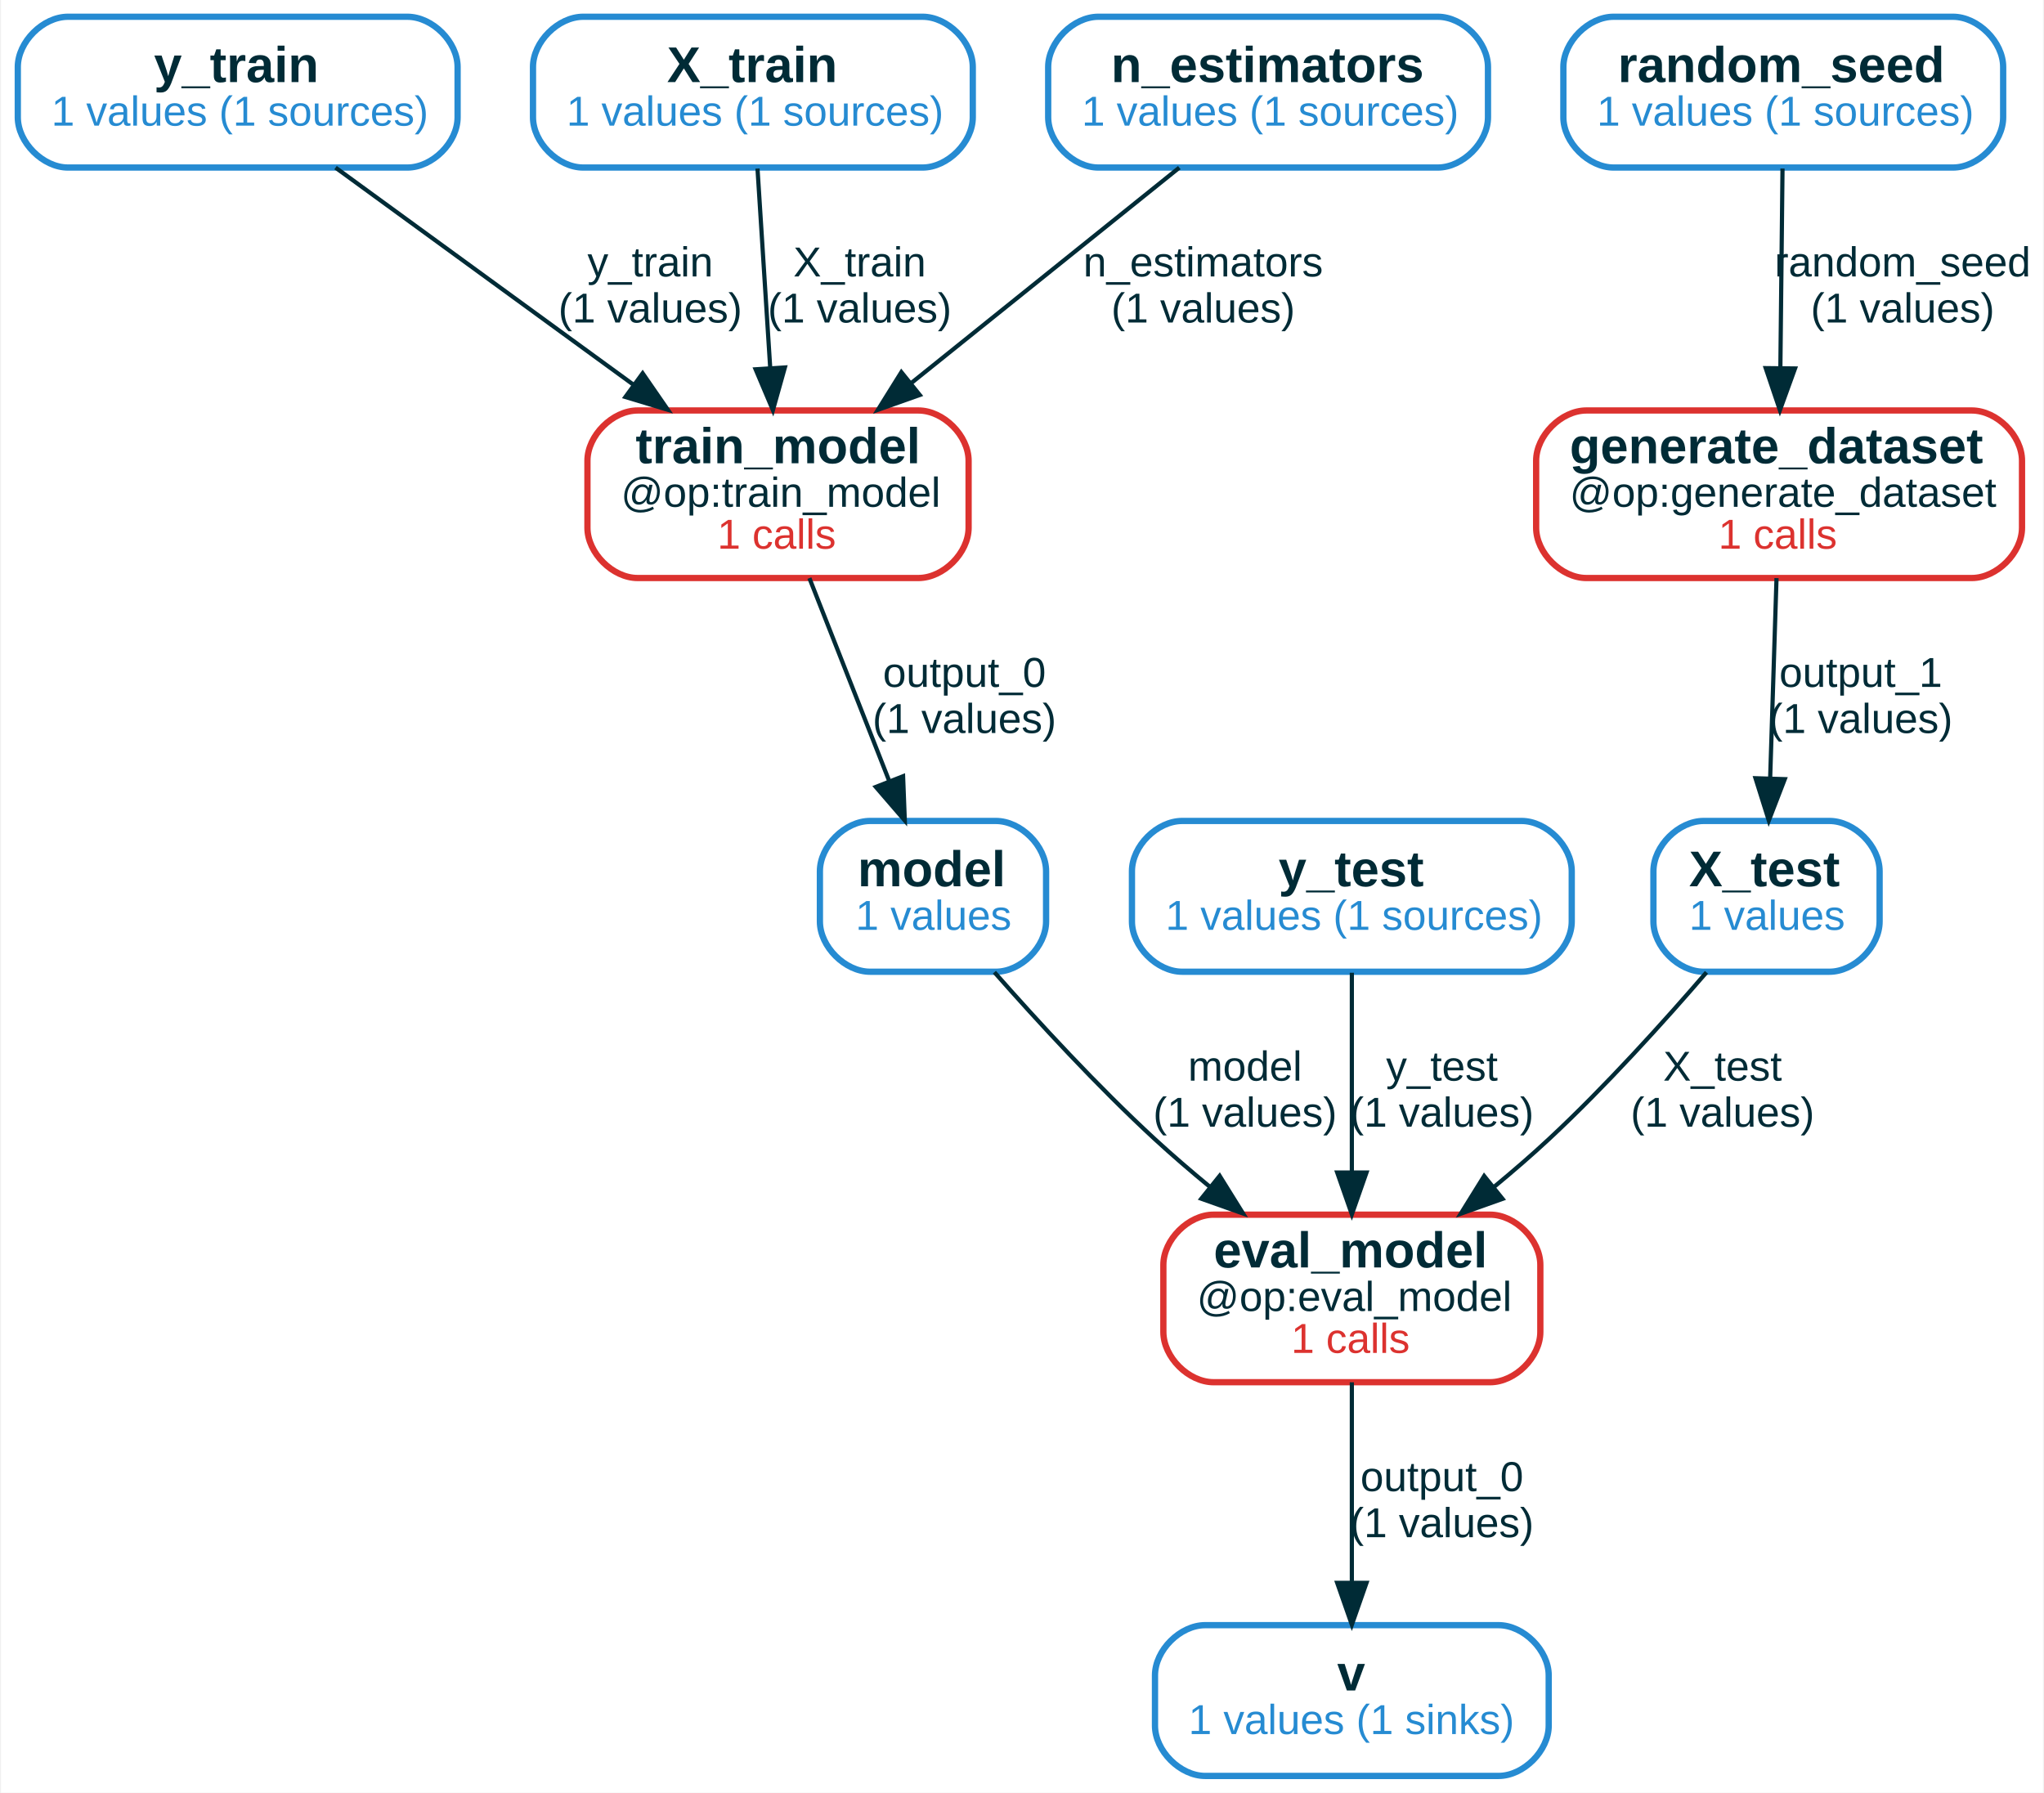
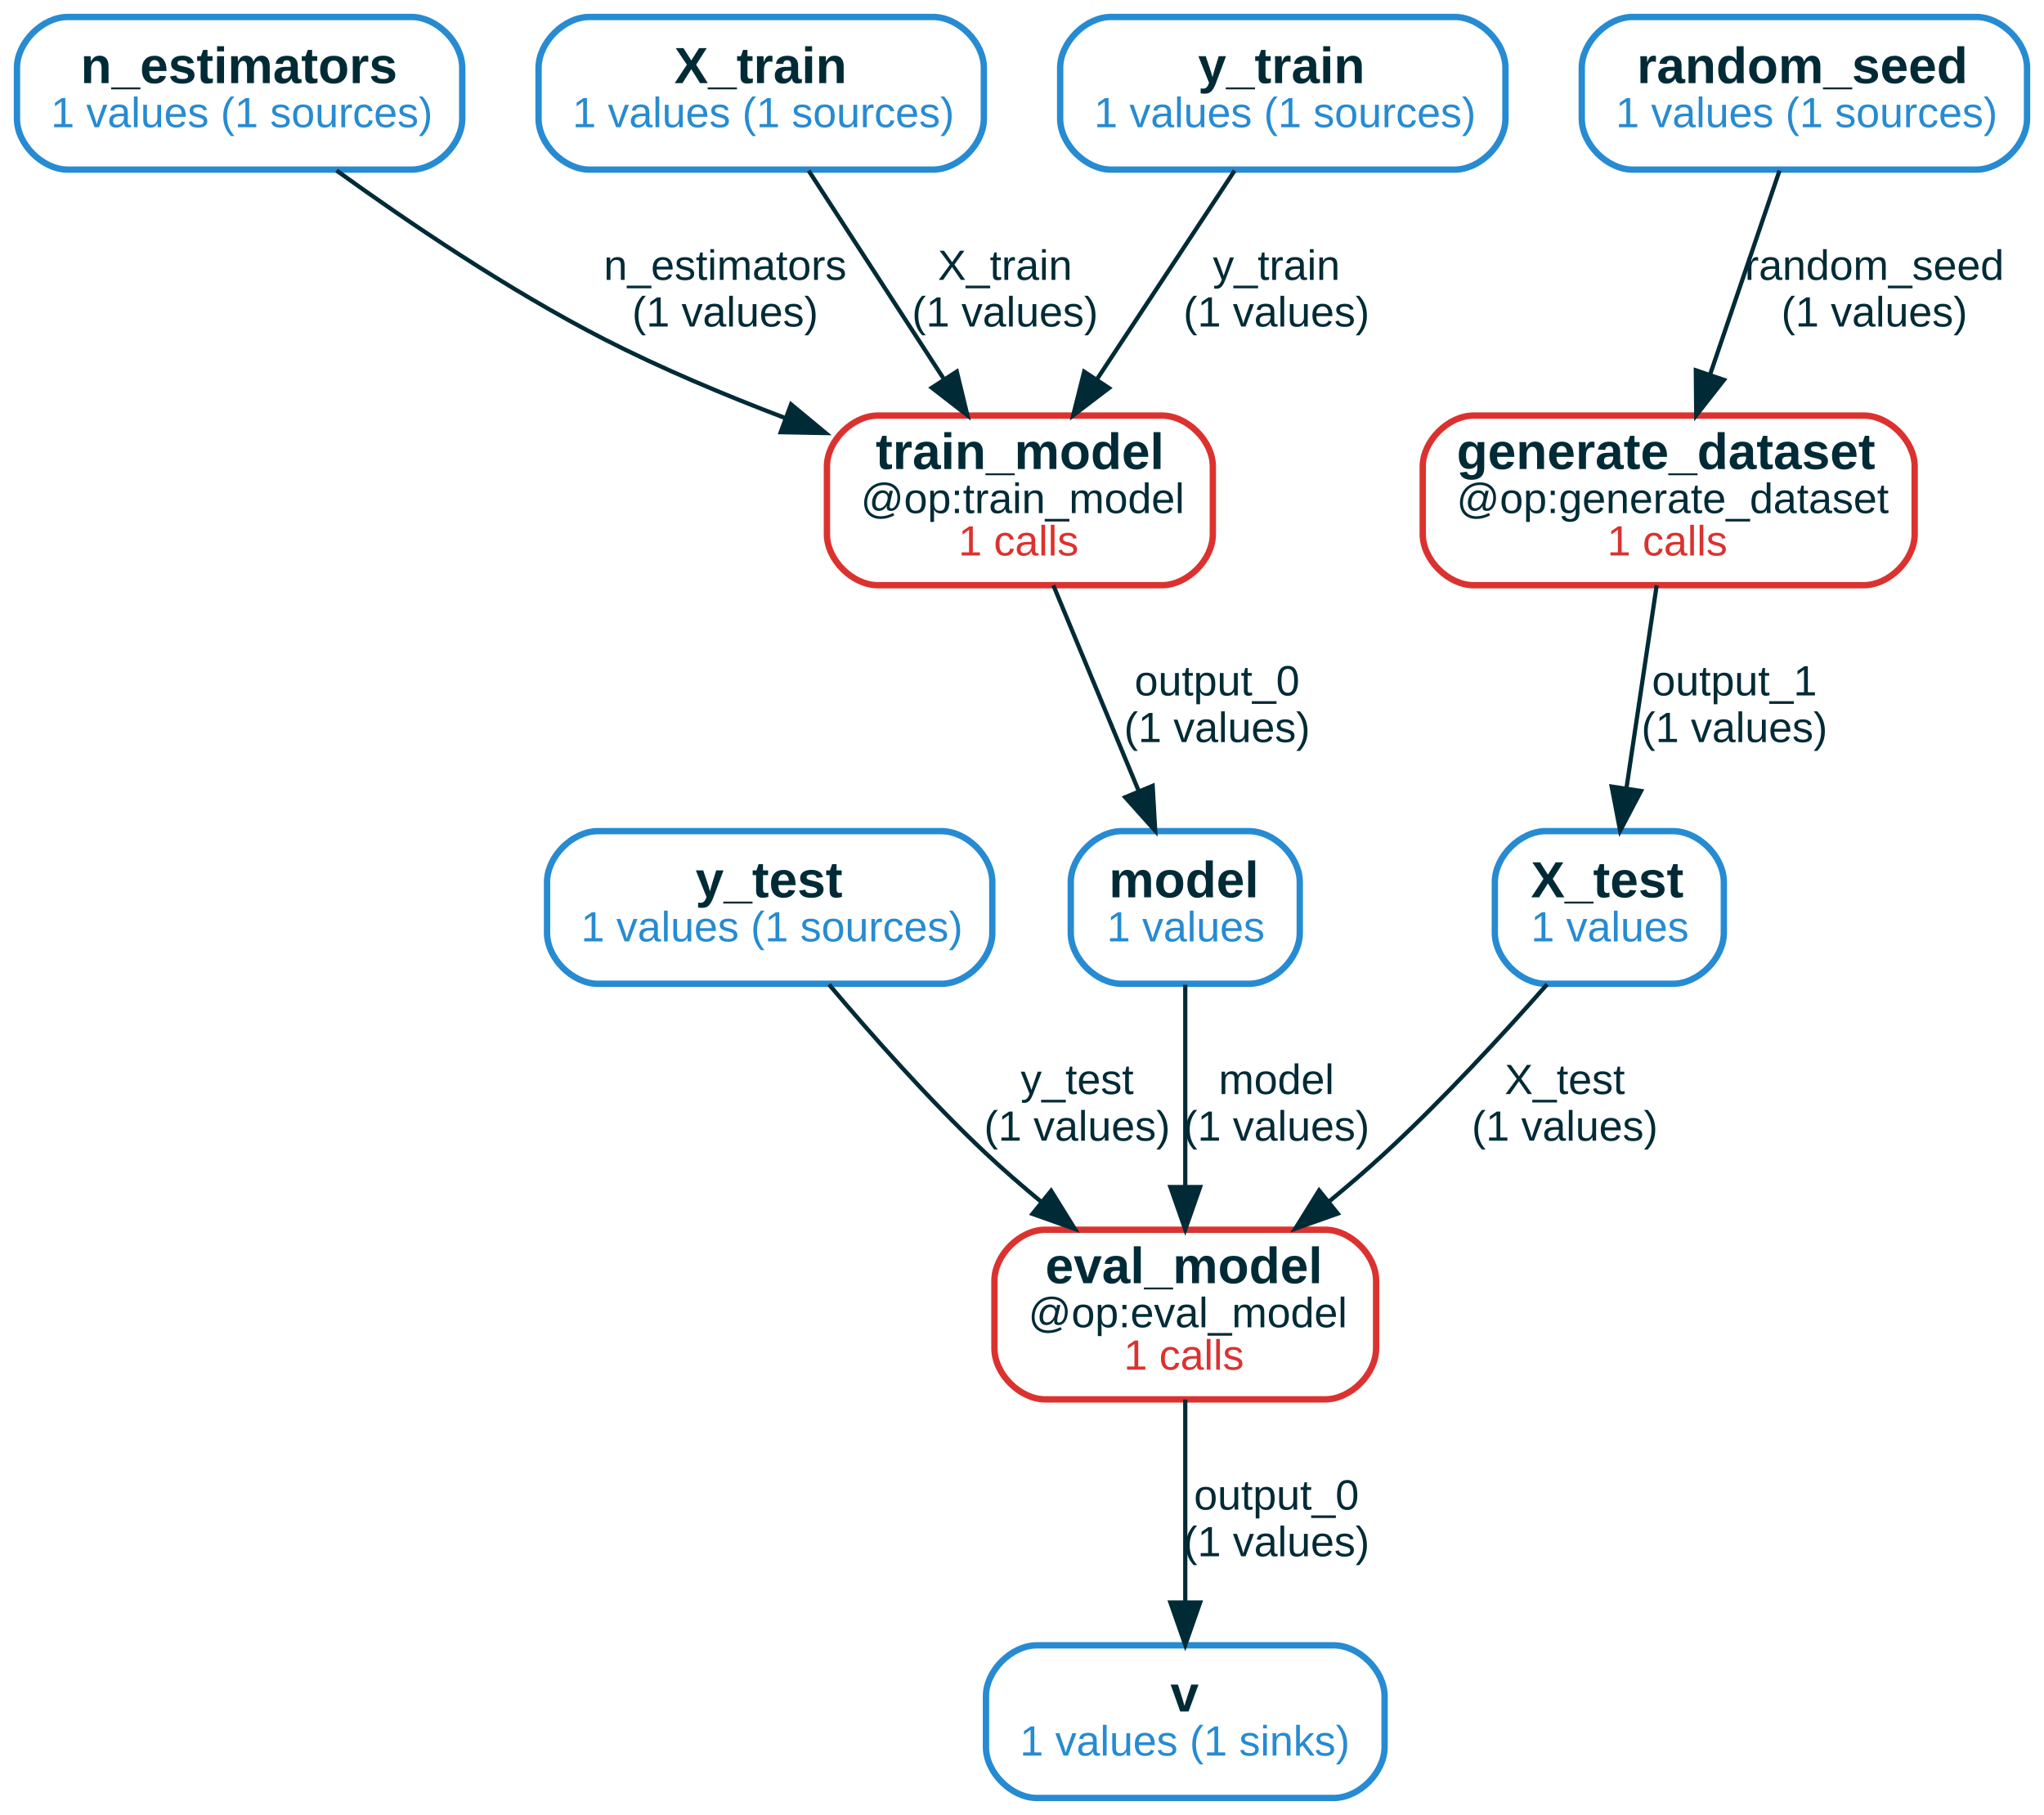
- <svg xmlns="http://www.w3.org/2000/svg" width="488pt" height="428pt" viewBox="0.00 0.00 487.50 428.00">
+ <svg xmlns="http://www.w3.org/2000/svg" width="482pt" height="428pt" viewBox="0.00 0.00 482.00 428.00">
  <g id="graph0" class="graph" transform="scale(1 1) rotate(0) translate(4 424)">
-     <polygon fill="white" stroke="transparent" points="-4,4 -4,-424 483.5,-424 483.5,4 -4,4" />
+     <polygon fill="white" stroke="transparent" points="-4,4 -4,-424 478,-424 478,4 -4,4" />
    <g id="node1" class="node">
-       <path fill="none" stroke="#268bd2" stroke-width="1.5" d="M432.5,-228C432.5,-228 402.5,-228 402.5,-228 396.5,-228 390.5,-222 390.5,-216 390.5,-216 390.5,-204 390.5,-204 390.5,-198 396.5,-192 402.5,-192 402.5,-192 432.5,-192 432.5,-192 438.5,-192 444.5,-198 444.5,-204 444.5,-204 444.5,-216 444.5,-216 444.5,-222 438.5,-228 432.5,-228" />
-       <text text-anchor="start" x="399" y="-212.4" font-family="Liberation Sans,Helvetica,Arial,sans-serif" font-weight="bold" font-size="12.00" fill="#002b36">X_test</text>
-       <text text-anchor="start" x="399" y="-202" font-family="Liberation Sans,Helvetica,Arial,sans-serif" font-size="10.00" fill="#268bd2">1 values</text>
+       <path fill="none" stroke="#268bd2" stroke-width="1.5" d="M390.5,-228C390.5,-228 360.5,-228 360.5,-228 354.5,-228 348.5,-222 348.5,-216 348.5,-216 348.5,-204 348.5,-204 348.5,-198 354.5,-192 360.5,-192 360.5,-192 390.5,-192 390.5,-192 396.5,-192 402.5,-198 402.5,-204 402.5,-204 402.5,-216 402.5,-216 402.5,-222 396.5,-228 390.5,-228" />
+       <text text-anchor="start" x="357" y="-212.4" font-family="Liberation Sans,Helvetica,Arial,sans-serif" font-weight="bold" font-size="12.00" fill="#002b36">X_test</text>
+       <text text-anchor="start" x="357" y="-202" font-family="Liberation Sans,Helvetica,Arial,sans-serif" font-size="10.00" fill="#268bd2">1 values</text>
    </g>
    <g id="node10" class="node">
-       <path fill="none" stroke="#dc322f" stroke-width="1.5" d="M351.5,-134C351.5,-134 285.5,-134 285.5,-134 279.5,-134 273.5,-128 273.5,-122 273.5,-122 273.5,-106 273.5,-106 273.5,-100 279.5,-94 285.5,-94 285.5,-94 351.5,-94 351.5,-94 357.5,-94 363.5,-100 363.5,-106 363.5,-106 363.5,-122 363.5,-122 363.5,-128 357.5,-134 351.5,-134" />
-       <text text-anchor="start" x="285.5" y="-121.4" font-family="Liberation Sans,Helvetica,Arial,sans-serif" font-weight="bold" font-size="12.00" fill="#002b36">eval_model</text>
-       <text text-anchor="start" x="281.5" y="-111" font-family="Liberation Sans,Helvetica,Arial,sans-serif" font-size="10.00" fill="#002b36">@op:eval_model</text>
-       <text text-anchor="start" x="304" y="-101" font-family="Liberation Sans,Helvetica,Arial,sans-serif" font-size="10.00" fill="#dc322f">1 calls</text>
+       <path fill="none" stroke="#dc322f" stroke-width="1.5" d="M308.5,-134C308.5,-134 242.5,-134 242.5,-134 236.5,-134 230.5,-128 230.5,-122 230.5,-122 230.5,-106 230.5,-106 230.5,-100 236.5,-94 242.5,-94 242.5,-94 308.5,-94 308.5,-94 314.5,-94 320.5,-100 320.5,-106 320.5,-106 320.5,-122 320.5,-122 320.5,-128 314.5,-134 308.5,-134" />
+       <text text-anchor="start" x="242.5" y="-121.4" font-family="Liberation Sans,Helvetica,Arial,sans-serif" font-weight="bold" font-size="12.00" fill="#002b36">eval_model</text>
+       <text text-anchor="start" x="238.5" y="-111" font-family="Liberation Sans,Helvetica,Arial,sans-serif" font-size="10.00" fill="#002b36">@op:eval_model</text>
+       <text text-anchor="start" x="261" y="-101" font-family="Liberation Sans,Helvetica,Arial,sans-serif" font-size="10.00" fill="#dc322f">1 calls</text>
    </g>
    <g id="edge2" class="edge">
-       <path fill="none" stroke="#002b36" d="M403.17,-191.86C393.09,-180.17 379.04,-164.59 365.5,-152 361.41,-148.2 356.97,-144.36 352.5,-140.67" />
-       <polygon fill="#002b36" stroke="#002b36" points="354.48,-137.78 344.5,-134.23 350.09,-143.23 354.48,-137.78" />
-       <text text-anchor="middle" x="407" y="-166" font-family="Liberation Sans,Helvetica,Arial,sans-serif" font-size="10.00" fill="#002b36">X_test</text>
-       <text text-anchor="middle" x="407" y="-155" font-family="Liberation Sans,Helvetica,Arial,sans-serif" font-size="10.00" fill="#002b36">(1 values)</text>
+       <path fill="none" stroke="#002b36" d="M360.84,-191.89C350.55,-180.21 336.22,-164.63 322.5,-152 318.39,-148.22 313.94,-144.39 309.47,-140.71" />
+       <polygon fill="#002b36" stroke="#002b36" points="311.45,-137.81 301.46,-134.27 307.06,-143.27 311.45,-137.81" />
+       <text text-anchor="middle" x="365" y="-166" font-family="Liberation Sans,Helvetica,Arial,sans-serif" font-size="10.00" fill="#002b36">X_test</text>
+       <text text-anchor="middle" x="365" y="-155" font-family="Liberation Sans,Helvetica,Arial,sans-serif" font-size="10.00" fill="#002b36">(1 values)</text>
    </g>
    <g id="node2" class="node">
-       <path fill="none" stroke="#268bd2" stroke-width="1.5" d="M353.5,-36C353.5,-36 283.5,-36 283.5,-36 277.5,-36 271.5,-30 271.5,-24 271.5,-24 271.5,-12 271.5,-12 271.5,-6 277.5,0 283.5,0 283.5,0 353.5,0 353.5,0 359.5,0 365.5,-6 365.5,-12 365.5,-12 365.5,-24 365.5,-24 365.5,-30 359.5,-36 353.5,-36" />
-       <text text-anchor="start" x="315" y="-20.4" font-family="Liberation Sans,Helvetica,Arial,sans-serif" font-weight="bold" font-size="12.00" fill="#002b36">v</text>
-       <text text-anchor="start" x="279.5" y="-10" font-family="Liberation Sans,Helvetica,Arial,sans-serif" font-size="10.00" fill="#268bd2">1 values (1 sinks)</text>
+       <path fill="none" stroke="#268bd2" stroke-width="1.5" d="M310.5,-36C310.5,-36 240.5,-36 240.5,-36 234.5,-36 228.5,-30 228.5,-24 228.5,-24 228.5,-12 228.5,-12 228.5,-6 234.5,0 240.5,0 240.5,0 310.5,0 310.5,0 316.5,0 322.5,-6 322.5,-12 322.5,-12 322.5,-24 322.5,-24 322.5,-30 316.5,-36 310.5,-36" />
+       <text text-anchor="start" x="272" y="-20.4" font-family="Liberation Sans,Helvetica,Arial,sans-serif" font-weight="bold" font-size="12.00" fill="#002b36">v</text>
+       <text text-anchor="start" x="236.5" y="-10" font-family="Liberation Sans,Helvetica,Arial,sans-serif" font-size="10.00" fill="#268bd2">1 values (1 sinks)</text>
    </g>
    <g id="node3" class="node">
      <path fill="none" stroke="#268bd2" stroke-width="1.5" d="M93,-420C93,-420 12,-420 12,-420 6,-420 0,-414 0,-408 0,-408 0,-396 0,-396 0,-390 6,-384 12,-384 12,-384 93,-384 93,-384 99,-384 105,-390 105,-396 105,-396 105,-408 105,-408 105,-414 99,-420 93,-420" />
-       <text text-anchor="start" x="32.5" y="-404.4" font-family="Liberation Sans,Helvetica,Arial,sans-serif" font-weight="bold" font-size="12.00" fill="#002b36">y_train</text>
+       <text text-anchor="start" x="15" y="-404.4" font-family="Liberation Sans,Helvetica,Arial,sans-serif" font-weight="bold" font-size="12.00" fill="#002b36">n_estimators</text>
      <text text-anchor="start" x="8" y="-394" font-family="Liberation Sans,Helvetica,Arial,sans-serif" font-size="10.00" fill="#268bd2">1 values (1 sources)</text>
    </g>
-     <g id="node11" class="node">
-       <path fill="none" stroke="#dc322f" stroke-width="1.5" d="M215,-326C215,-326 148,-326 148,-326 142,-326 136,-320 136,-314 136,-314 136,-298 136,-298 136,-292 142,-286 148,-286 148,-286 215,-286 215,-286 221,-286 227,-292 227,-298 227,-298 227,-314 227,-314 227,-320 221,-326 215,-326" />
-       <text text-anchor="start" x="147.5" y="-313.4" font-family="Liberation Sans,Helvetica,Arial,sans-serif" font-weight="bold" font-size="12.00" fill="#002b36">train_model</text>
-       <text text-anchor="start" x="144" y="-303" font-family="Liberation Sans,Helvetica,Arial,sans-serif" font-size="10.00" fill="#002b36">@op:train_model</text>
-       <text text-anchor="start" x="167" y="-293" font-family="Liberation Sans,Helvetica,Arial,sans-serif" font-size="10.00" fill="#dc322f">1 calls</text>
+     <g id="node9" class="node">
+       <path fill="none" stroke="#dc322f" stroke-width="1.5" d="M270,-326C270,-326 203,-326 203,-326 197,-326 191,-320 191,-314 191,-314 191,-298 191,-298 191,-292 197,-286 203,-286 203,-286 270,-286 270,-286 276,-286 282,-292 282,-298 282,-298 282,-314 282,-314 282,-320 276,-326 270,-326" />
+       <text text-anchor="start" x="202.5" y="-313.4" font-family="Liberation Sans,Helvetica,Arial,sans-serif" font-weight="bold" font-size="12.00" fill="#002b36">train_model</text>
+       <text text-anchor="start" x="199" y="-303" font-family="Liberation Sans,Helvetica,Arial,sans-serif" font-size="10.00" fill="#002b36">@op:train_model</text>
+       <text text-anchor="start" x="222" y="-293" font-family="Liberation Sans,Helvetica,Arial,sans-serif" font-size="10.00" fill="#dc322f">1 calls</text>
    </g>
-     <g id="edge10" class="edge">
-       <path fill="none" stroke="#002b36" d="M75.86,-383.98C95.69,-369.53 124.42,-348.59 146.92,-332.2" />
-       <polygon fill="#002b36" stroke="#002b36" points="149.18,-334.88 155.2,-326.16 145.06,-329.22 149.18,-334.88" />
-       <text text-anchor="middle" x="151" y="-358" font-family="Liberation Sans,Helvetica,Arial,sans-serif" font-size="10.00" fill="#002b36">y_train</text>
-       <text text-anchor="middle" x="151" y="-347" font-family="Liberation Sans,Helvetica,Arial,sans-serif" font-size="10.00" fill="#002b36">(1 values)</text>
+     <g id="edge9" class="edge">
+       <path fill="none" stroke="#002b36" d="M75.36,-383.79C92.21,-371.63 116.02,-355.51 138.5,-344 151.92,-337.13 166.92,-330.83 181.07,-325.45" />
+       <polygon fill="#002b36" stroke="#002b36" points="182.54,-328.64 190.7,-321.88 180.11,-322.08 182.54,-328.64" />
+       <text text-anchor="middle" x="167" y="-358" font-family="Liberation Sans,Helvetica,Arial,sans-serif" font-size="10.00" fill="#002b36">n_estimators</text>
+       <text text-anchor="middle" x="167" y="-347" font-family="Liberation Sans,Helvetica,Arial,sans-serif" font-size="10.00" fill="#002b36">(1 values)</text>
    </g>
    <g id="node4" class="node">
      <path fill="none" stroke="#268bd2" stroke-width="1.5" d="M462,-420C462,-420 381,-420 381,-420 375,-420 369,-414 369,-408 369,-408 369,-396 369,-396 369,-390 375,-384 381,-384 381,-384 462,-384 462,-384 468,-384 474,-390 474,-396 474,-396 474,-408 474,-408 474,-414 468,-420 462,-420" />
      <text text-anchor="start" x="382" y="-404.4" font-family="Liberation Sans,Helvetica,Arial,sans-serif" font-weight="bold" font-size="12.00" fill="#002b36">random_seed</text>
      <text text-anchor="start" x="377" y="-394" font-family="Liberation Sans,Helvetica,Arial,sans-serif" font-size="10.00" fill="#268bd2">1 values (1 sources)</text>
    </g>
-     <g id="node9" class="node">
-       <path fill="none" stroke="#dc322f" stroke-width="1.5" d="M466.5,-326C466.5,-326 374.5,-326 374.5,-326 368.5,-326 362.5,-320 362.5,-314 362.5,-314 362.5,-298 362.5,-298 362.5,-292 368.5,-286 374.5,-286 374.5,-286 466.5,-286 466.5,-286 472.5,-286 478.5,-292 478.5,-298 478.5,-298 478.5,-314 478.5,-314 478.5,-320 472.5,-326 466.5,-326" />
-       <text text-anchor="start" x="370.5" y="-313.4" font-family="Liberation Sans,Helvetica,Arial,sans-serif" font-weight="bold" font-size="12.00" fill="#002b36">generate_dataset</text>
-       <text text-anchor="start" x="370.5" y="-303" font-family="Liberation Sans,Helvetica,Arial,sans-serif" font-size="10.00" fill="#002b36">@op:generate_dataset</text>
-       <text text-anchor="start" x="406" y="-293" font-family="Liberation Sans,Helvetica,Arial,sans-serif" font-size="10.00" fill="#dc322f">1 calls</text>
+     <g id="node11" class="node">
+       <path fill="none" stroke="#dc322f" stroke-width="1.5" d="M435.5,-326C435.5,-326 343.5,-326 343.5,-326 337.5,-326 331.5,-320 331.5,-314 331.5,-314 331.5,-298 331.5,-298 331.5,-292 337.5,-286 343.5,-286 343.5,-286 435.5,-286 435.5,-286 441.5,-286 447.5,-292 447.5,-298 447.5,-298 447.5,-314 447.5,-314 447.5,-320 441.5,-326 435.5,-326" />
+       <text text-anchor="start" x="339.5" y="-313.4" font-family="Liberation Sans,Helvetica,Arial,sans-serif" font-weight="bold" font-size="12.00" fill="#002b36">generate_dataset</text>
+       <text text-anchor="start" x="339.5" y="-303" font-family="Liberation Sans,Helvetica,Arial,sans-serif" font-size="10.00" fill="#002b36">@op:generate_dataset</text>
+       <text text-anchor="start" x="375" y="-293" font-family="Liberation Sans,Helvetica,Arial,sans-serif" font-size="10.00" fill="#dc322f">1 calls</text>
    </g>
    <g id="edge6" class="edge">
-       <path fill="none" stroke="#002b36" d="M421.32,-383.76C421.18,-370.5 420.98,-351.86 420.81,-336.27" />
-       <polygon fill="#002b36" stroke="#002b36" points="424.31,-336.03 420.7,-326.07 417.31,-336.11 424.31,-336.03" />
-       <text text-anchor="middle" x="450" y="-358" font-family="Liberation Sans,Helvetica,Arial,sans-serif" font-size="10.00" fill="#002b36">random_seed</text>
-       <text text-anchor="middle" x="450" y="-347" font-family="Liberation Sans,Helvetica,Arial,sans-serif" font-size="10.00" fill="#002b36">(1 values)</text>
+       <path fill="none" stroke="#002b36" d="M415.63,-383.76C411.07,-370.37 404.65,-351.5 399.31,-335.82" />
+       <polygon fill="#002b36" stroke="#002b36" points="402.53,-334.41 395.99,-326.07 395.9,-336.67 402.53,-334.41" />
+       <text text-anchor="middle" x="438" y="-358" font-family="Liberation Sans,Helvetica,Arial,sans-serif" font-size="10.00" fill="#002b36">random_seed</text>
+       <text text-anchor="middle" x="438" y="-347" font-family="Liberation Sans,Helvetica,Arial,sans-serif" font-size="10.00" fill="#002b36">(1 values)</text>
    </g>
    <g id="node5" class="node">
+       <path fill="none" stroke="#268bd2" stroke-width="1.5" d="M218,-228C218,-228 137,-228 137,-228 131,-228 125,-222 125,-216 125,-216 125,-204 125,-204 125,-198 131,-192 137,-192 137,-192 218,-192 218,-192 224,-192 230,-198 230,-204 230,-204 230,-216 230,-216 230,-222 224,-228 218,-228" />
+       <text text-anchor="start" x="160" y="-212.4" font-family="Liberation Sans,Helvetica,Arial,sans-serif" font-weight="bold" font-size="12.00" fill="#002b36">y_test</text>
+       <text text-anchor="start" x="133" y="-202" font-family="Liberation Sans,Helvetica,Arial,sans-serif" font-size="10.00" fill="#268bd2">1 values (1 sources)</text>
+     </g>
+     <g id="edge4" class="edge">
+       <path fill="none" stroke="#002b36" d="M191.5,-191.83C201.36,-180.13 215.14,-164.54 228.5,-152 232.57,-148.18 237,-144.33 241.47,-140.64" />
+       <polygon fill="#002b36" stroke="#002b36" points="243.87,-143.19 249.46,-134.19 239.48,-137.74 243.87,-143.19" />
+       <text text-anchor="middle" x="250" y="-166" font-family="Liberation Sans,Helvetica,Arial,sans-serif" font-size="10.00" fill="#002b36">y_test</text>
+       <text text-anchor="middle" x="250" y="-155" font-family="Liberation Sans,Helvetica,Arial,sans-serif" font-size="10.00" fill="#002b36">(1 values)</text>
+     </g>
+     <g id="node6" class="node">
      <path fill="none" stroke="#268bd2" stroke-width="1.5" d="M216,-420C216,-420 135,-420 135,-420 129,-420 123,-414 123,-408 123,-408 123,-396 123,-396 123,-390 129,-384 135,-384 135,-384 216,-384 216,-384 222,-384 228,-390 228,-396 228,-396 228,-408 228,-408 228,-414 222,-420 216,-420" />
      <text text-anchor="start" x="155" y="-404.4" font-family="Liberation Sans,Helvetica,Arial,sans-serif" font-weight="bold" font-size="12.00" fill="#002b36">X_train</text>
      <text text-anchor="start" x="131" y="-394" font-family="Liberation Sans,Helvetica,Arial,sans-serif" font-size="10.00" fill="#268bd2">1 values (1 sources)</text>
    </g>
    <g id="edge8" class="edge">
-       <path fill="none" stroke="#002b36" d="M176.6,-383.76C177.45,-370.5 178.64,-351.86 179.63,-336.27" />
-       <polygon fill="#002b36" stroke="#002b36" points="183.14,-336.27 180.28,-326.07 176.15,-335.83 183.14,-336.27" />
-       <text text-anchor="middle" x="201" y="-358" font-family="Liberation Sans,Helvetica,Arial,sans-serif" font-size="10.00" fill="#002b36">X_train</text>
-       <text text-anchor="middle" x="201" y="-347" font-family="Liberation Sans,Helvetica,Arial,sans-serif" font-size="10.00" fill="#002b36">(1 values)</text>
+       <path fill="none" stroke="#002b36" d="M186.69,-383.76C195.63,-369.99 208.32,-350.42 218.66,-334.49" />
+       <polygon fill="#002b36" stroke="#002b36" points="221.62,-336.37 224.12,-326.07 215.74,-332.56 221.62,-336.37" />
+       <text text-anchor="middle" x="233" y="-358" font-family="Liberation Sans,Helvetica,Arial,sans-serif" font-size="10.00" fill="#002b36">X_train</text>
+       <text text-anchor="middle" x="233" y="-347" font-family="Liberation Sans,Helvetica,Arial,sans-serif" font-size="10.00" fill="#002b36">(1 values)</text>
    </g>
-     <g id="node6" class="node">
+     <g id="node7" class="node">
      <path fill="none" stroke="#268bd2" stroke-width="1.5" d="M339,-420C339,-420 258,-420 258,-420 252,-420 246,-414 246,-408 246,-408 246,-396 246,-396 246,-390 252,-384 258,-384 258,-384 339,-384 339,-384 345,-384 351,-390 351,-396 351,-396 351,-408 351,-408 351,-414 345,-420 339,-420" />
-       <text text-anchor="start" x="261" y="-404.4" font-family="Liberation Sans,Helvetica,Arial,sans-serif" font-weight="bold" font-size="12.00" fill="#002b36">n_estimators</text>
+       <text text-anchor="start" x="278.5" y="-404.4" font-family="Liberation Sans,Helvetica,Arial,sans-serif" font-weight="bold" font-size="12.00" fill="#002b36">y_train</text>
      <text text-anchor="start" x="254" y="-394" font-family="Liberation Sans,Helvetica,Arial,sans-serif" font-size="10.00" fill="#268bd2">1 values (1 sources)</text>
    </g>
-     <g id="edge9" class="edge">
-       <path fill="none" stroke="#002b36" d="M277.31,-383.98C259.49,-369.66 233.73,-348.96 213.41,-332.63" />
-       <polygon fill="#002b36" stroke="#002b36" points="215.34,-329.7 205.35,-326.16 210.95,-335.15 215.34,-329.7" />
-       <text text-anchor="middle" x="283" y="-358" font-family="Liberation Sans,Helvetica,Arial,sans-serif" font-size="10.00" fill="#002b36">n_estimators</text>
-       <text text-anchor="middle" x="283" y="-347" font-family="Liberation Sans,Helvetica,Arial,sans-serif" font-size="10.00" fill="#002b36">(1 values)</text>
+     <g id="edge10" class="edge">
+       <path fill="none" stroke="#002b36" d="M287.13,-383.76C278.04,-369.99 265.14,-350.42 254.63,-334.49" />
+       <polygon fill="#002b36" stroke="#002b36" points="257.51,-332.49 249.08,-326.07 251.66,-336.35 257.51,-332.49" />
+       <text text-anchor="middle" x="297" y="-358" font-family="Liberation Sans,Helvetica,Arial,sans-serif" font-size="10.00" fill="#002b36">y_train</text>
+       <text text-anchor="middle" x="297" y="-347" font-family="Liberation Sans,Helvetica,Arial,sans-serif" font-size="10.00" fill="#002b36">(1 values)</text>
    </g>
-     <g id="node7" class="node">
-       <path fill="none" stroke="#268bd2" stroke-width="1.5" d="M233.5,-228C233.5,-228 203.5,-228 203.5,-228 197.5,-228 191.5,-222 191.5,-216 191.5,-216 191.5,-204 191.5,-204 191.5,-198 197.5,-192 203.5,-192 203.5,-192 233.5,-192 233.5,-192 239.5,-192 245.5,-198 245.5,-204 245.5,-204 245.5,-216 245.5,-216 245.5,-222 239.5,-228 233.5,-228" />
-       <text text-anchor="start" x="200.5" y="-212.4" font-family="Liberation Sans,Helvetica,Arial,sans-serif" font-weight="bold" font-size="12.00" fill="#002b36">model</text>
-       <text text-anchor="start" x="200" y="-202" font-family="Liberation Sans,Helvetica,Arial,sans-serif" font-size="10.00" fill="#268bd2">1 values</text>
+     <g id="node8" class="node">
+       <path fill="none" stroke="#268bd2" stroke-width="1.5" d="M290.5,-228C290.5,-228 260.5,-228 260.5,-228 254.5,-228 248.5,-222 248.5,-216 248.5,-216 248.5,-204 248.5,-204 248.5,-198 254.5,-192 260.5,-192 260.5,-192 290.5,-192 290.5,-192 296.5,-192 302.5,-198 302.5,-204 302.5,-204 302.5,-216 302.5,-216 302.5,-222 296.5,-228 290.5,-228" />
+       <text text-anchor="start" x="257.5" y="-212.4" font-family="Liberation Sans,Helvetica,Arial,sans-serif" font-weight="bold" font-size="12.00" fill="#002b36">model</text>
+       <text text-anchor="start" x="257" y="-202" font-family="Liberation Sans,Helvetica,Arial,sans-serif" font-size="10.00" fill="#268bd2">1 values</text>
    </g>
    <g id="edge3" class="edge">
-       <path fill="none" stroke="#002b36" d="M233.16,-191.89C243.45,-180.21 257.78,-164.63 271.5,-152 275.61,-148.22 280.06,-144.39 284.53,-140.71" />
-       <polygon fill="#002b36" stroke="#002b36" points="286.94,-143.27 292.54,-134.27 282.55,-137.81 286.94,-143.27" />
-       <text text-anchor="middle" x="293" y="-166" font-family="Liberation Sans,Helvetica,Arial,sans-serif" font-size="10.00" fill="#002b36">model</text>
-       <text text-anchor="middle" x="293" y="-155" font-family="Liberation Sans,Helvetica,Arial,sans-serif" font-size="10.00" fill="#002b36">(1 values)</text>
+       <path fill="none" stroke="#002b36" d="M275.5,-191.76C275.5,-178.5 275.5,-159.86 275.5,-144.27" />
+       <polygon fill="#002b36" stroke="#002b36" points="279,-144.07 275.5,-134.07 272,-144.07 279,-144.07" />
+       <text text-anchor="middle" x="297" y="-166" font-family="Liberation Sans,Helvetica,Arial,sans-serif" font-size="10.00" fill="#002b36">model</text>
+       <text text-anchor="middle" x="297" y="-155" font-family="Liberation Sans,Helvetica,Arial,sans-serif" font-size="10.00" fill="#002b36">(1 values)</text>
    </g>
-     <g id="node8" class="node">
-       <path fill="none" stroke="#268bd2" stroke-width="1.5" d="M359,-228C359,-228 278,-228 278,-228 272,-228 266,-222 266,-216 266,-216 266,-204 266,-204 266,-198 272,-192 278,-192 278,-192 359,-192 359,-192 365,-192 371,-198 371,-204 371,-204 371,-216 371,-216 371,-222 365,-228 359,-228" />
-       <text text-anchor="start" x="301" y="-212.4" font-family="Liberation Sans,Helvetica,Arial,sans-serif" font-weight="bold" font-size="12.00" fill="#002b36">y_test</text>
-       <text text-anchor="start" x="274" y="-202" font-family="Liberation Sans,Helvetica,Arial,sans-serif" font-size="10.00" fill="#268bd2">1 values (1 sources)</text>
+     <g id="edge7" class="edge">
+       <path fill="none" stroke="#002b36" d="M244.39,-285.98C250.16,-272.07 258.06,-253.03 264.46,-237.61" />
+       <polygon fill="#002b36" stroke="#002b36" points="267.81,-238.68 268.41,-228.1 261.34,-235.99 267.81,-238.68" />
+       <text text-anchor="middle" x="283" y="-260" font-family="Liberation Sans,Helvetica,Arial,sans-serif" font-size="10.00" fill="#002b36">output_0</text>
+       <text text-anchor="middle" x="283" y="-249" font-family="Liberation Sans,Helvetica,Arial,sans-serif" font-size="10.00" fill="#002b36">(1 values)</text>
    </g>
-     <g id="edge4" class="edge">
-       <path fill="none" stroke="#002b36" d="M318.5,-191.76C318.5,-178.5 318.5,-159.86 318.5,-144.27" />
-       <polygon fill="#002b36" stroke="#002b36" points="322,-144.07 318.5,-134.07 315,-144.07 322,-144.07" />
-       <text text-anchor="middle" x="340" y="-166" font-family="Liberation Sans,Helvetica,Arial,sans-serif" font-size="10.00" fill="#002b36">y_test</text>
-       <text text-anchor="middle" x="340" y="-155" font-family="Liberation Sans,Helvetica,Arial,sans-serif" font-size="10.00" fill="#002b36">(1 values)</text>
+     <g id="edge1" class="edge">
+       <path fill="none" stroke="#002b36" d="M275.5,-93.98C275.5,-80.34 275.5,-61.75 275.5,-46.5" />
+       <polygon fill="#002b36" stroke="#002b36" points="279,-46.1 275.5,-36.1 272,-46.1 279,-46.1" />
+       <text text-anchor="middle" x="297" y="-68" font-family="Liberation Sans,Helvetica,Arial,sans-serif" font-size="10.00" fill="#002b36">output_0</text>
+       <text text-anchor="middle" x="297" y="-57" font-family="Liberation Sans,Helvetica,Arial,sans-serif" font-size="10.00" fill="#002b36">(1 values)</text>
    </g>
    <g id="edge5" class="edge">
-       <path fill="none" stroke="#002b36" d="M419.89,-285.98C419.46,-272.34 418.86,-253.75 418.38,-238.5" />
-       <polygon fill="#002b36" stroke="#002b36" points="421.86,-237.98 418.05,-228.1 414.87,-238.2 421.86,-237.98" />
-       <text text-anchor="middle" x="440" y="-260" font-family="Liberation Sans,Helvetica,Arial,sans-serif" font-size="10.00" fill="#002b36">output_1</text>
-       <text text-anchor="middle" x="440" y="-249" font-family="Liberation Sans,Helvetica,Arial,sans-serif" font-size="10.00" fill="#002b36">(1 values)</text>
-     </g>
-     <g id="edge1" class="edge">
-       <path fill="none" stroke="#002b36" d="M318.5,-93.98C318.5,-80.34 318.5,-61.75 318.5,-46.5" />
-       <polygon fill="#002b36" stroke="#002b36" points="322,-46.1 318.5,-36.1 315,-46.1 322,-46.1" />
-       <text text-anchor="middle" x="340" y="-68" font-family="Liberation Sans,Helvetica,Arial,sans-serif" font-size="10.00" fill="#002b36">output_0</text>
-       <text text-anchor="middle" x="340" y="-57" font-family="Liberation Sans,Helvetica,Arial,sans-serif" font-size="10.00" fill="#002b36">(1 values)</text>
-     </g>
-     <g id="edge7" class="edge">
-       <path fill="none" stroke="#002b36" d="M188.99,-285.98C194.46,-272.07 201.96,-253.03 208.02,-237.61" />
-       <polygon fill="#002b36" stroke="#002b36" points="211.36,-238.68 211.77,-228.1 204.85,-236.12 211.36,-238.68" />
-       <text text-anchor="middle" x="226" y="-260" font-family="Liberation Sans,Helvetica,Arial,sans-serif" font-size="10.00" fill="#002b36">output_0</text>
-       <text text-anchor="middle" x="226" y="-249" font-family="Liberation Sans,Helvetica,Arial,sans-serif" font-size="10.00" fill="#002b36">(1 values)</text>
+       <path fill="none" stroke="#002b36" d="M386.67,-285.98C384.62,-272.2 381.81,-253.39 379.53,-238.05" />
+       <polygon fill="#002b36" stroke="#002b36" points="382.98,-237.47 378.05,-228.1 376.06,-238.5 382.98,-237.47" />
+       <text text-anchor="middle" x="405" y="-260" font-family="Liberation Sans,Helvetica,Arial,sans-serif" font-size="10.00" fill="#002b36">output_1</text>
+       <text text-anchor="middle" x="405" y="-249" font-family="Liberation Sans,Helvetica,Arial,sans-serif" font-size="10.00" fill="#002b36">(1 values)</text>
    </g>
  </g>
</svg>
